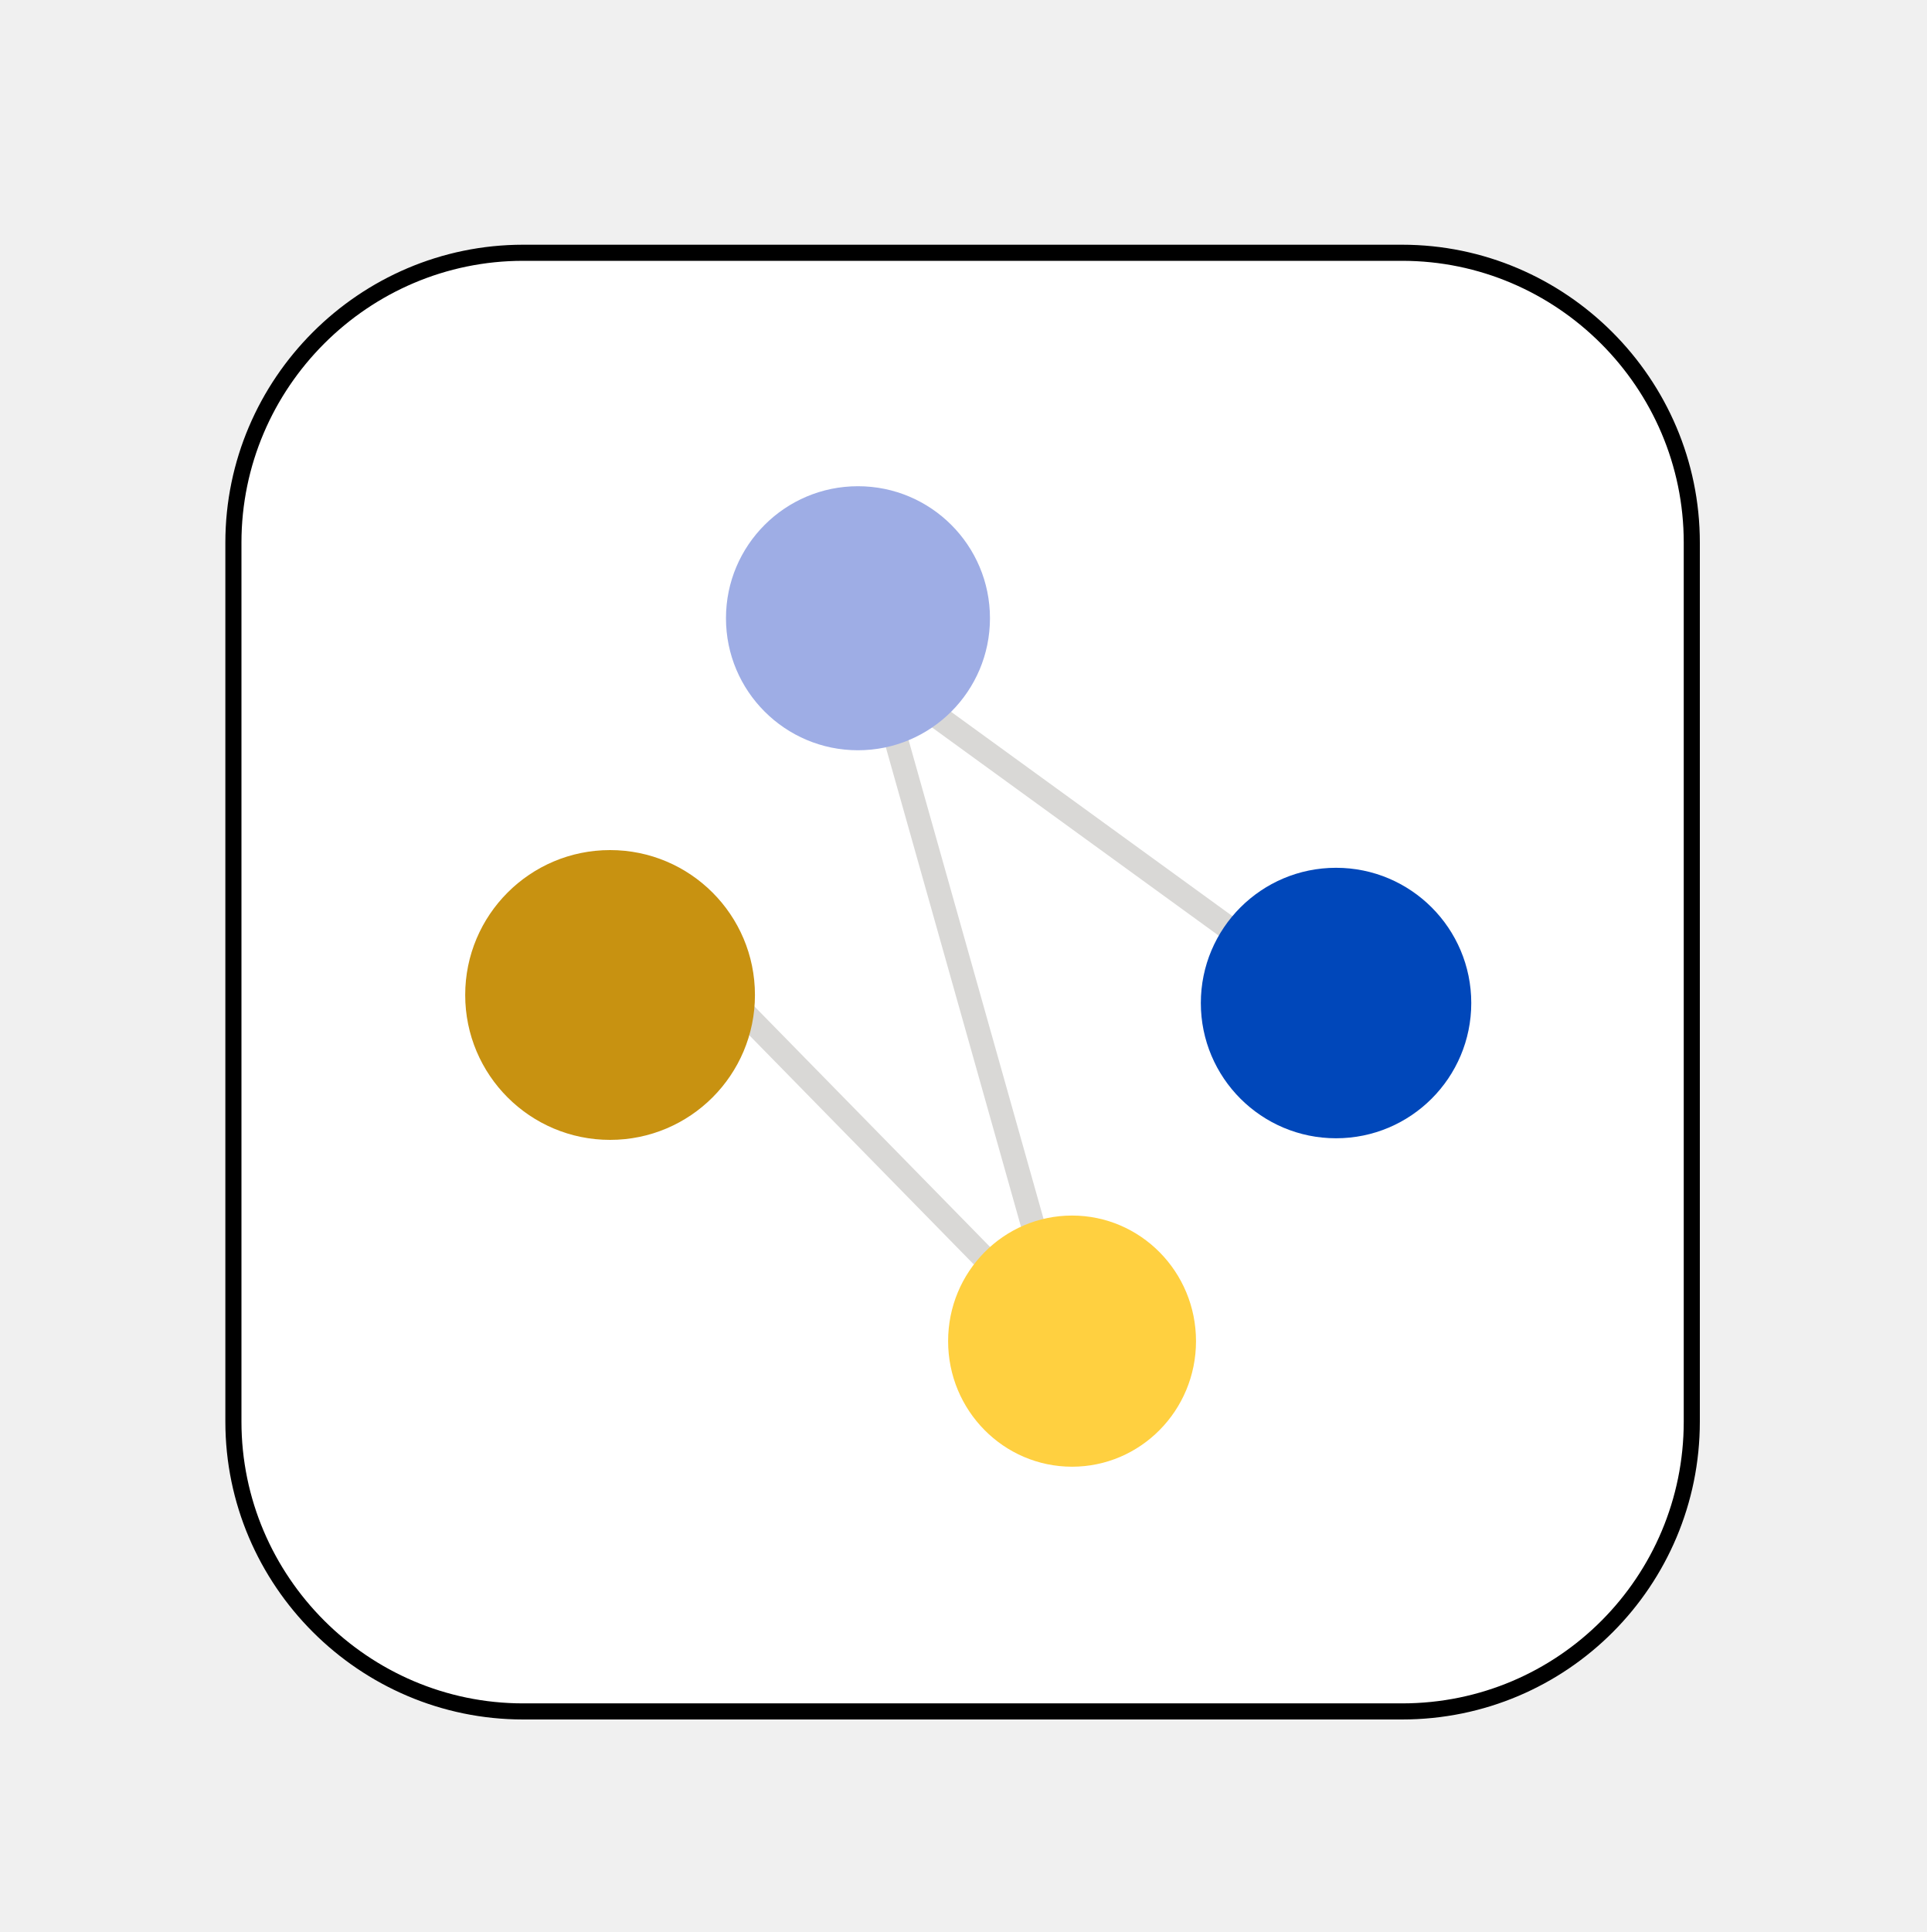
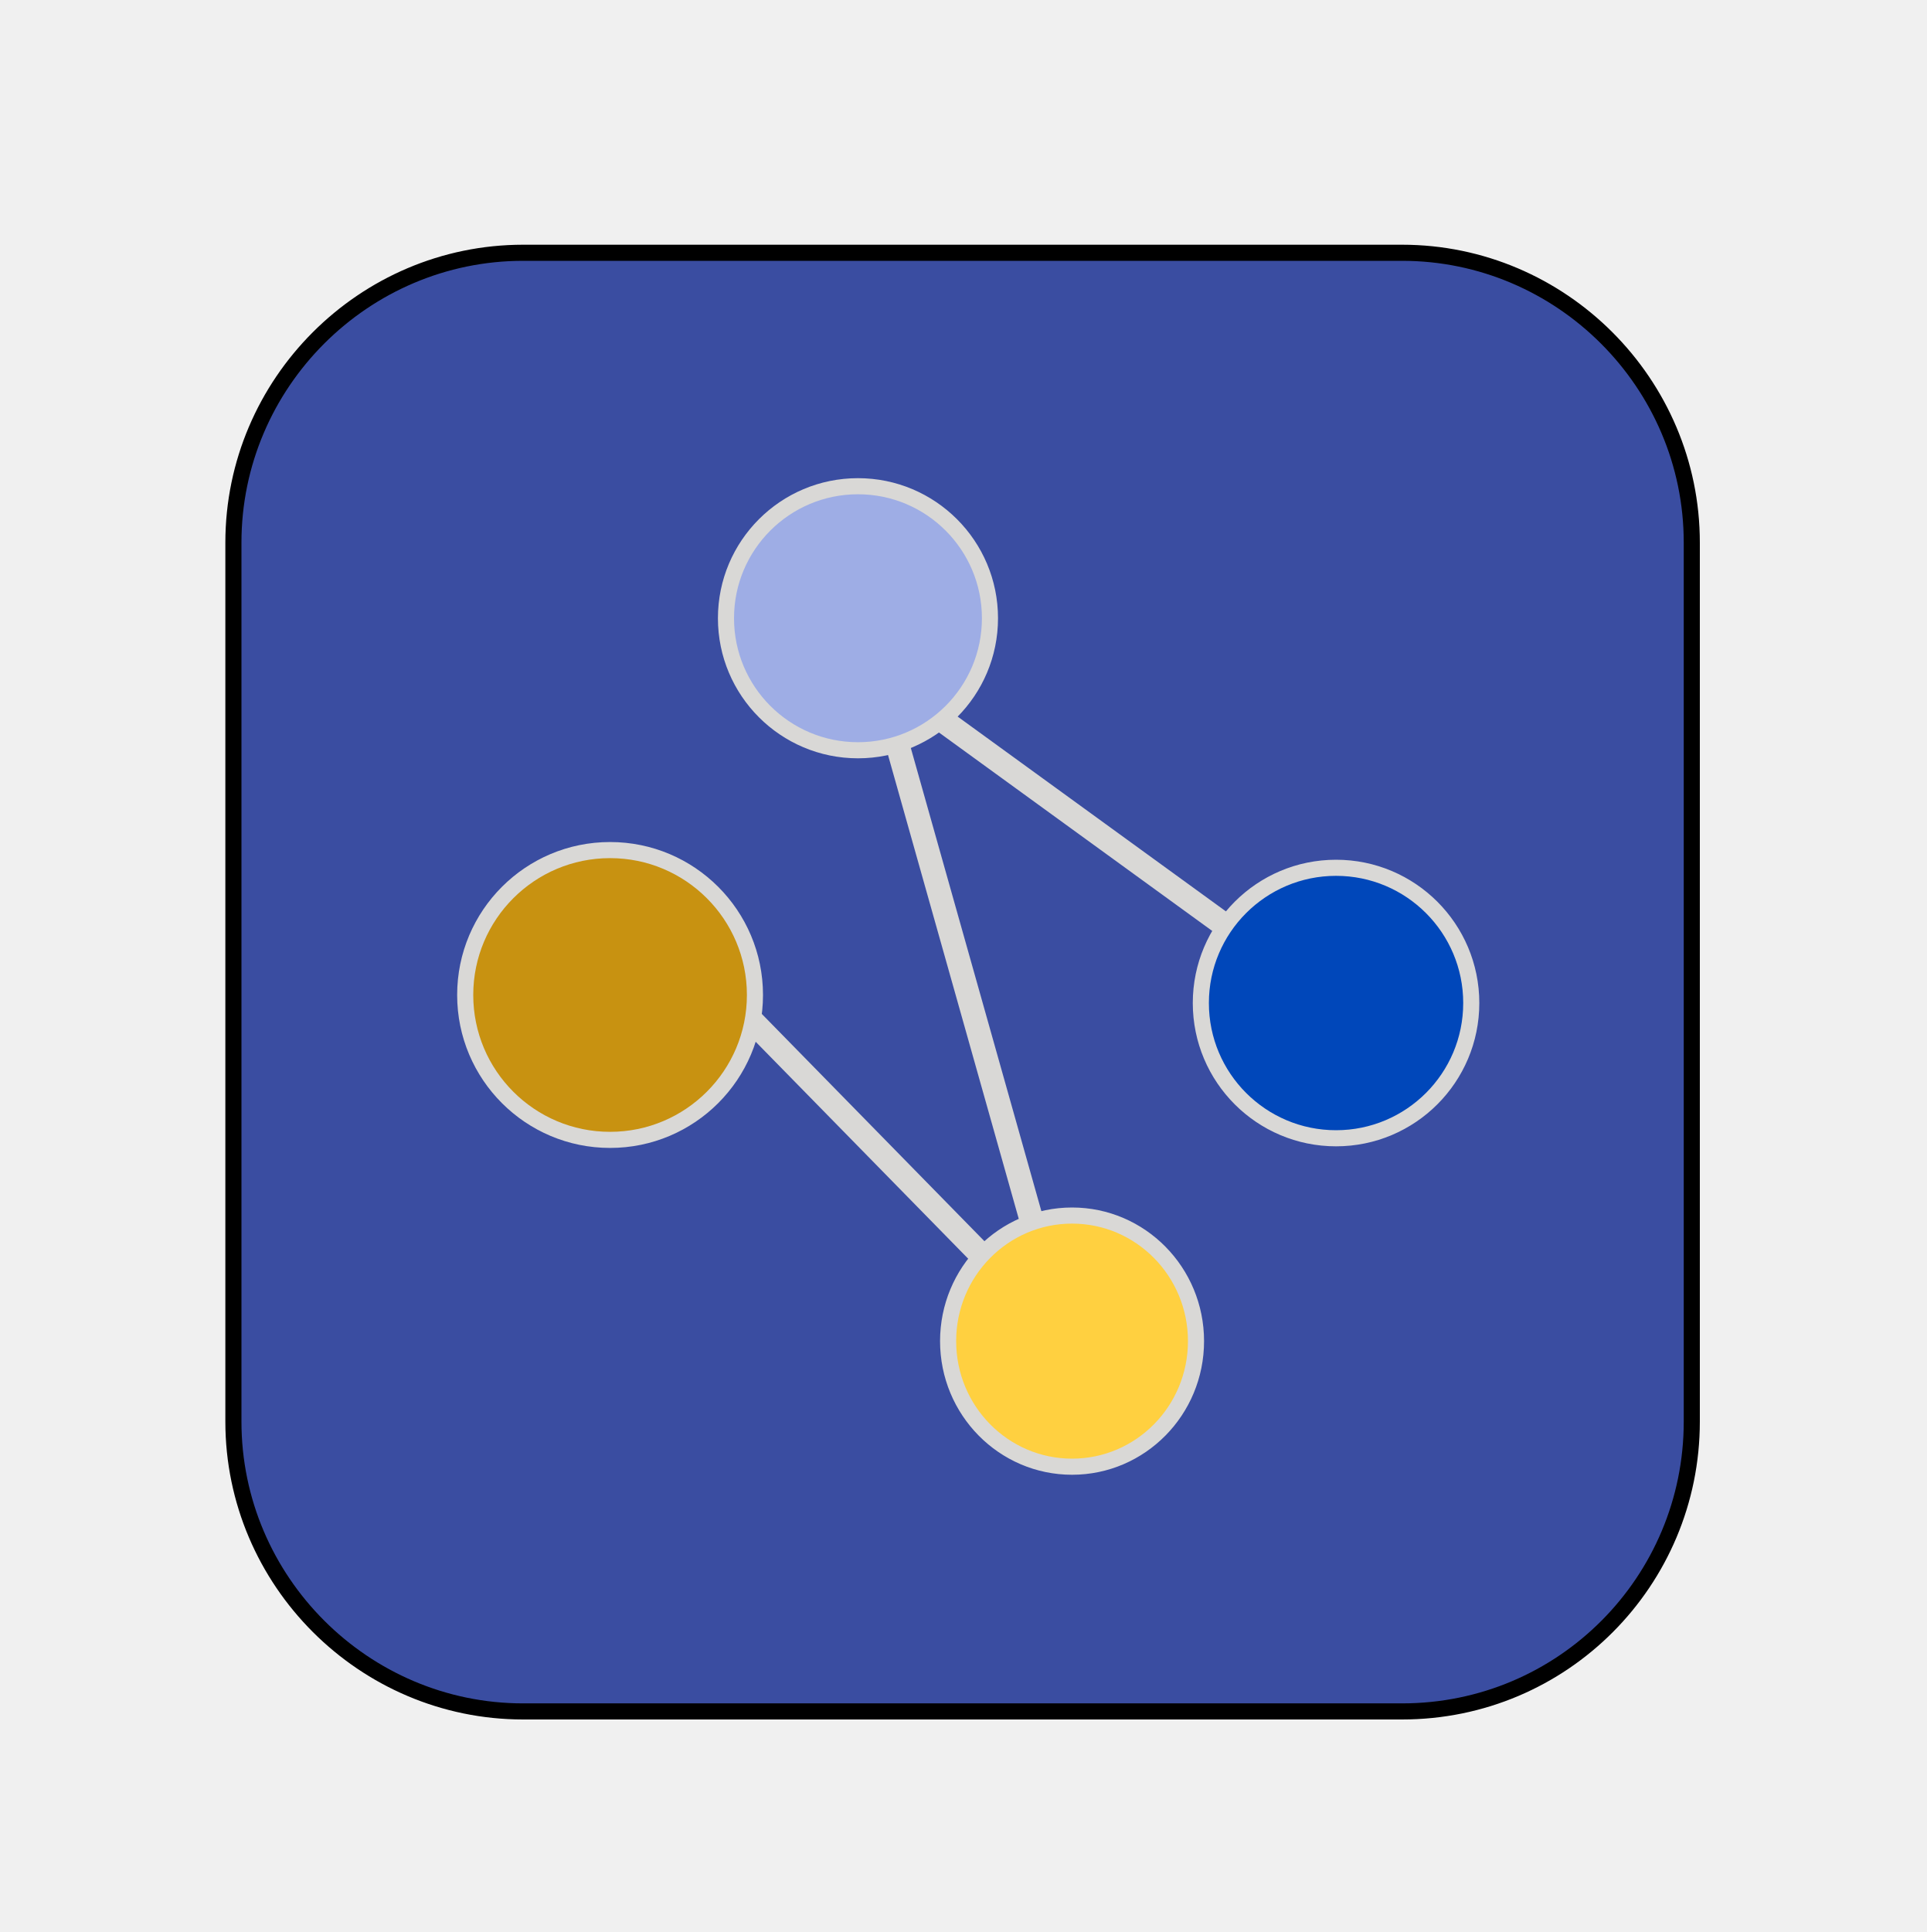
<svg xmlns="http://www.w3.org/2000/svg" version="1.1" id="Layer_1" x="0px" y="0px" viewBox="0 0 119.7 120" style="enable-background:new 0 0 119.7 120;" xml:space="preserve">
  <style type="text/css">
- 	.st0{fill:#FFFFFF;stroke:#000000;stroke-miterlimit:10;}
+ 	.st0{fill:#3A4DA1;stroke:#000000;stroke-miterlimit:10;}
	.st1{fill:none;stroke:#D9D8D6;stroke-width:1.482;stroke-miterlimit:10;}
- 	.st2{fill:#C89211;}
- 	.st3{fill:#FFD040;}
- 	.st4{fill:#0047BA;}
- 	.st5{fill:#9EADE5;}
+ 	.st2{fill:#C89211;stroke:#D9D8D6;stroke-miterlimit:10;}
+ 	.st3{fill:#FFD040;stroke:#D9D8D6;stroke-miterlimit:10;}
+ 	.st4{fill:#0047BA;stroke:#D9D8D6;stroke-miterlimit:10;}
+ 	.st5{fill:#9EADE5;stroke:#D9D8D6;stroke-miterlimit:10;}
</style>
  <path class="st0" d="M87.1,106.3H32.5c-9.9,0-18-8.1-18-18V33.7c0-9.9,8.1-18,18-18h54.6c9.9,0,18,8.1,18,18v54.6  C105.1,98.2,97.1,106.3,87.1,106.3z" />
  <polyline class="st1" points="42,58.6 66.2,83.3 54.5,41.8 82.6,62.2 88.2,64.7 " />
  <circle class="st2" cx="37.9" cy="61.8" r="9" />
  <ellipse class="st3" cx="66.6" cy="83.3" rx="7.7" ry="7.8" />
  <circle class="st4" cx="83" cy="62.3" r="8.4" />
  <circle class="st5" cx="53.3" cy="38.4" r="8.2" />
</svg>
